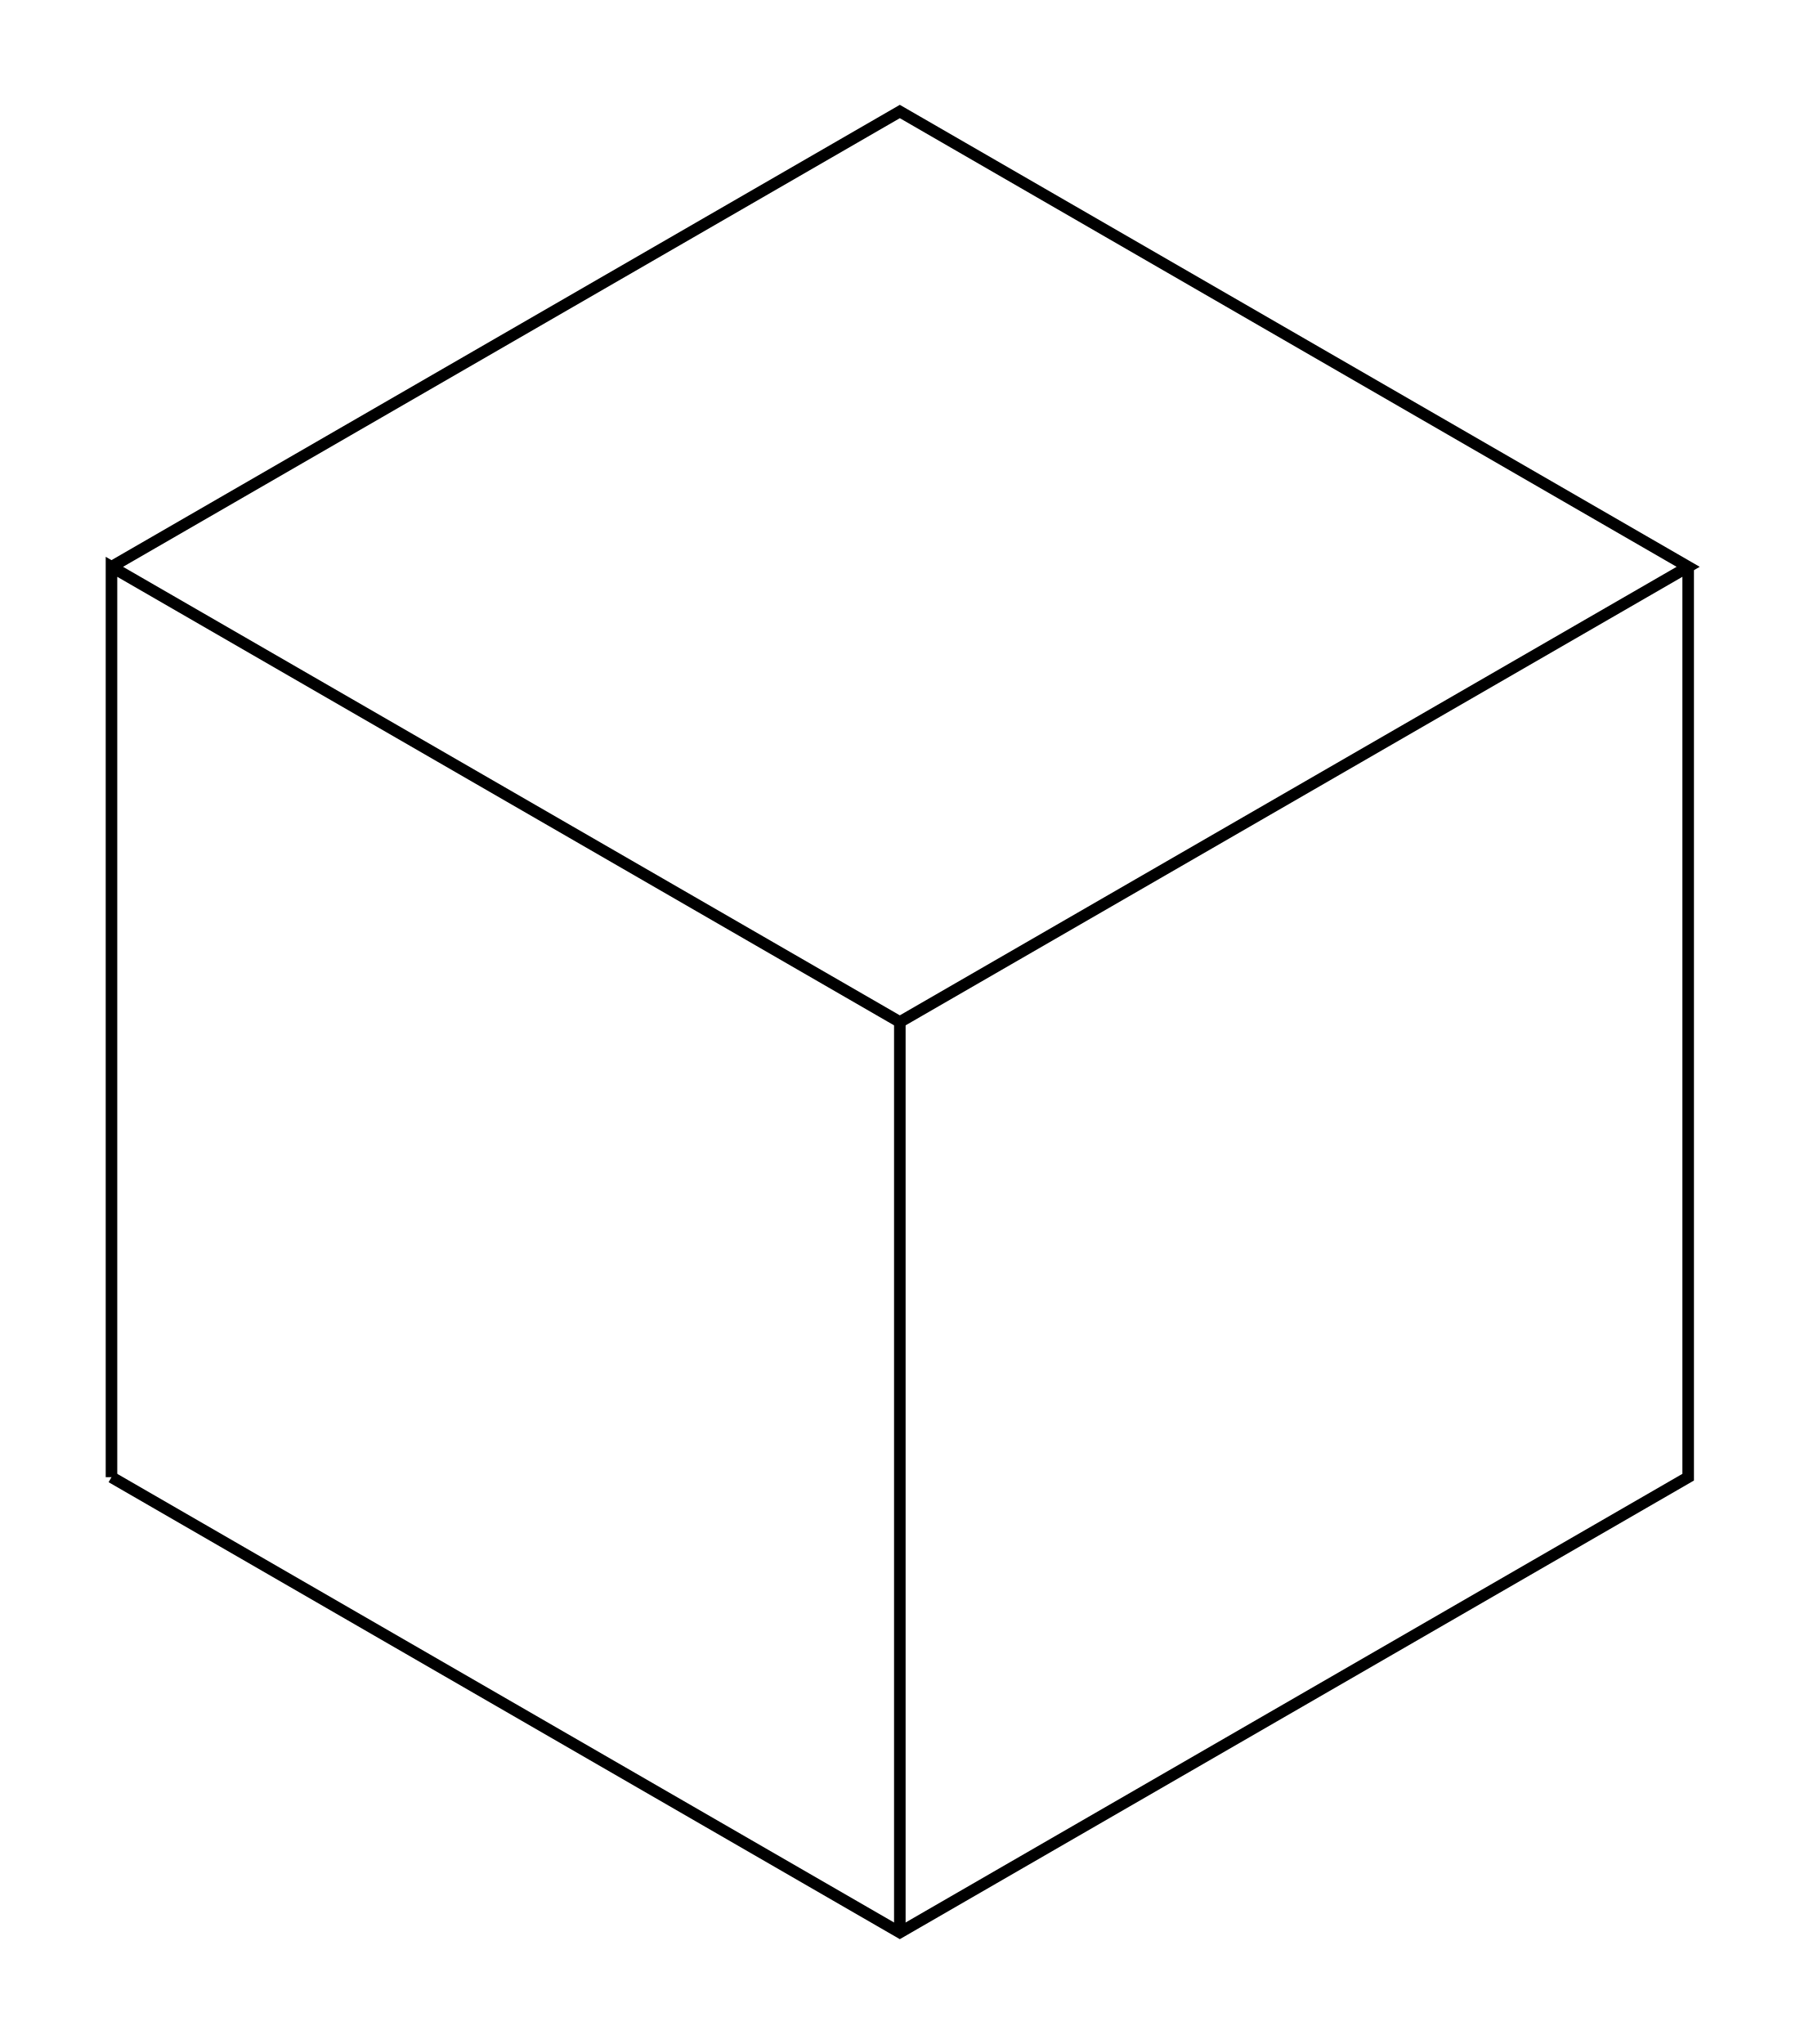
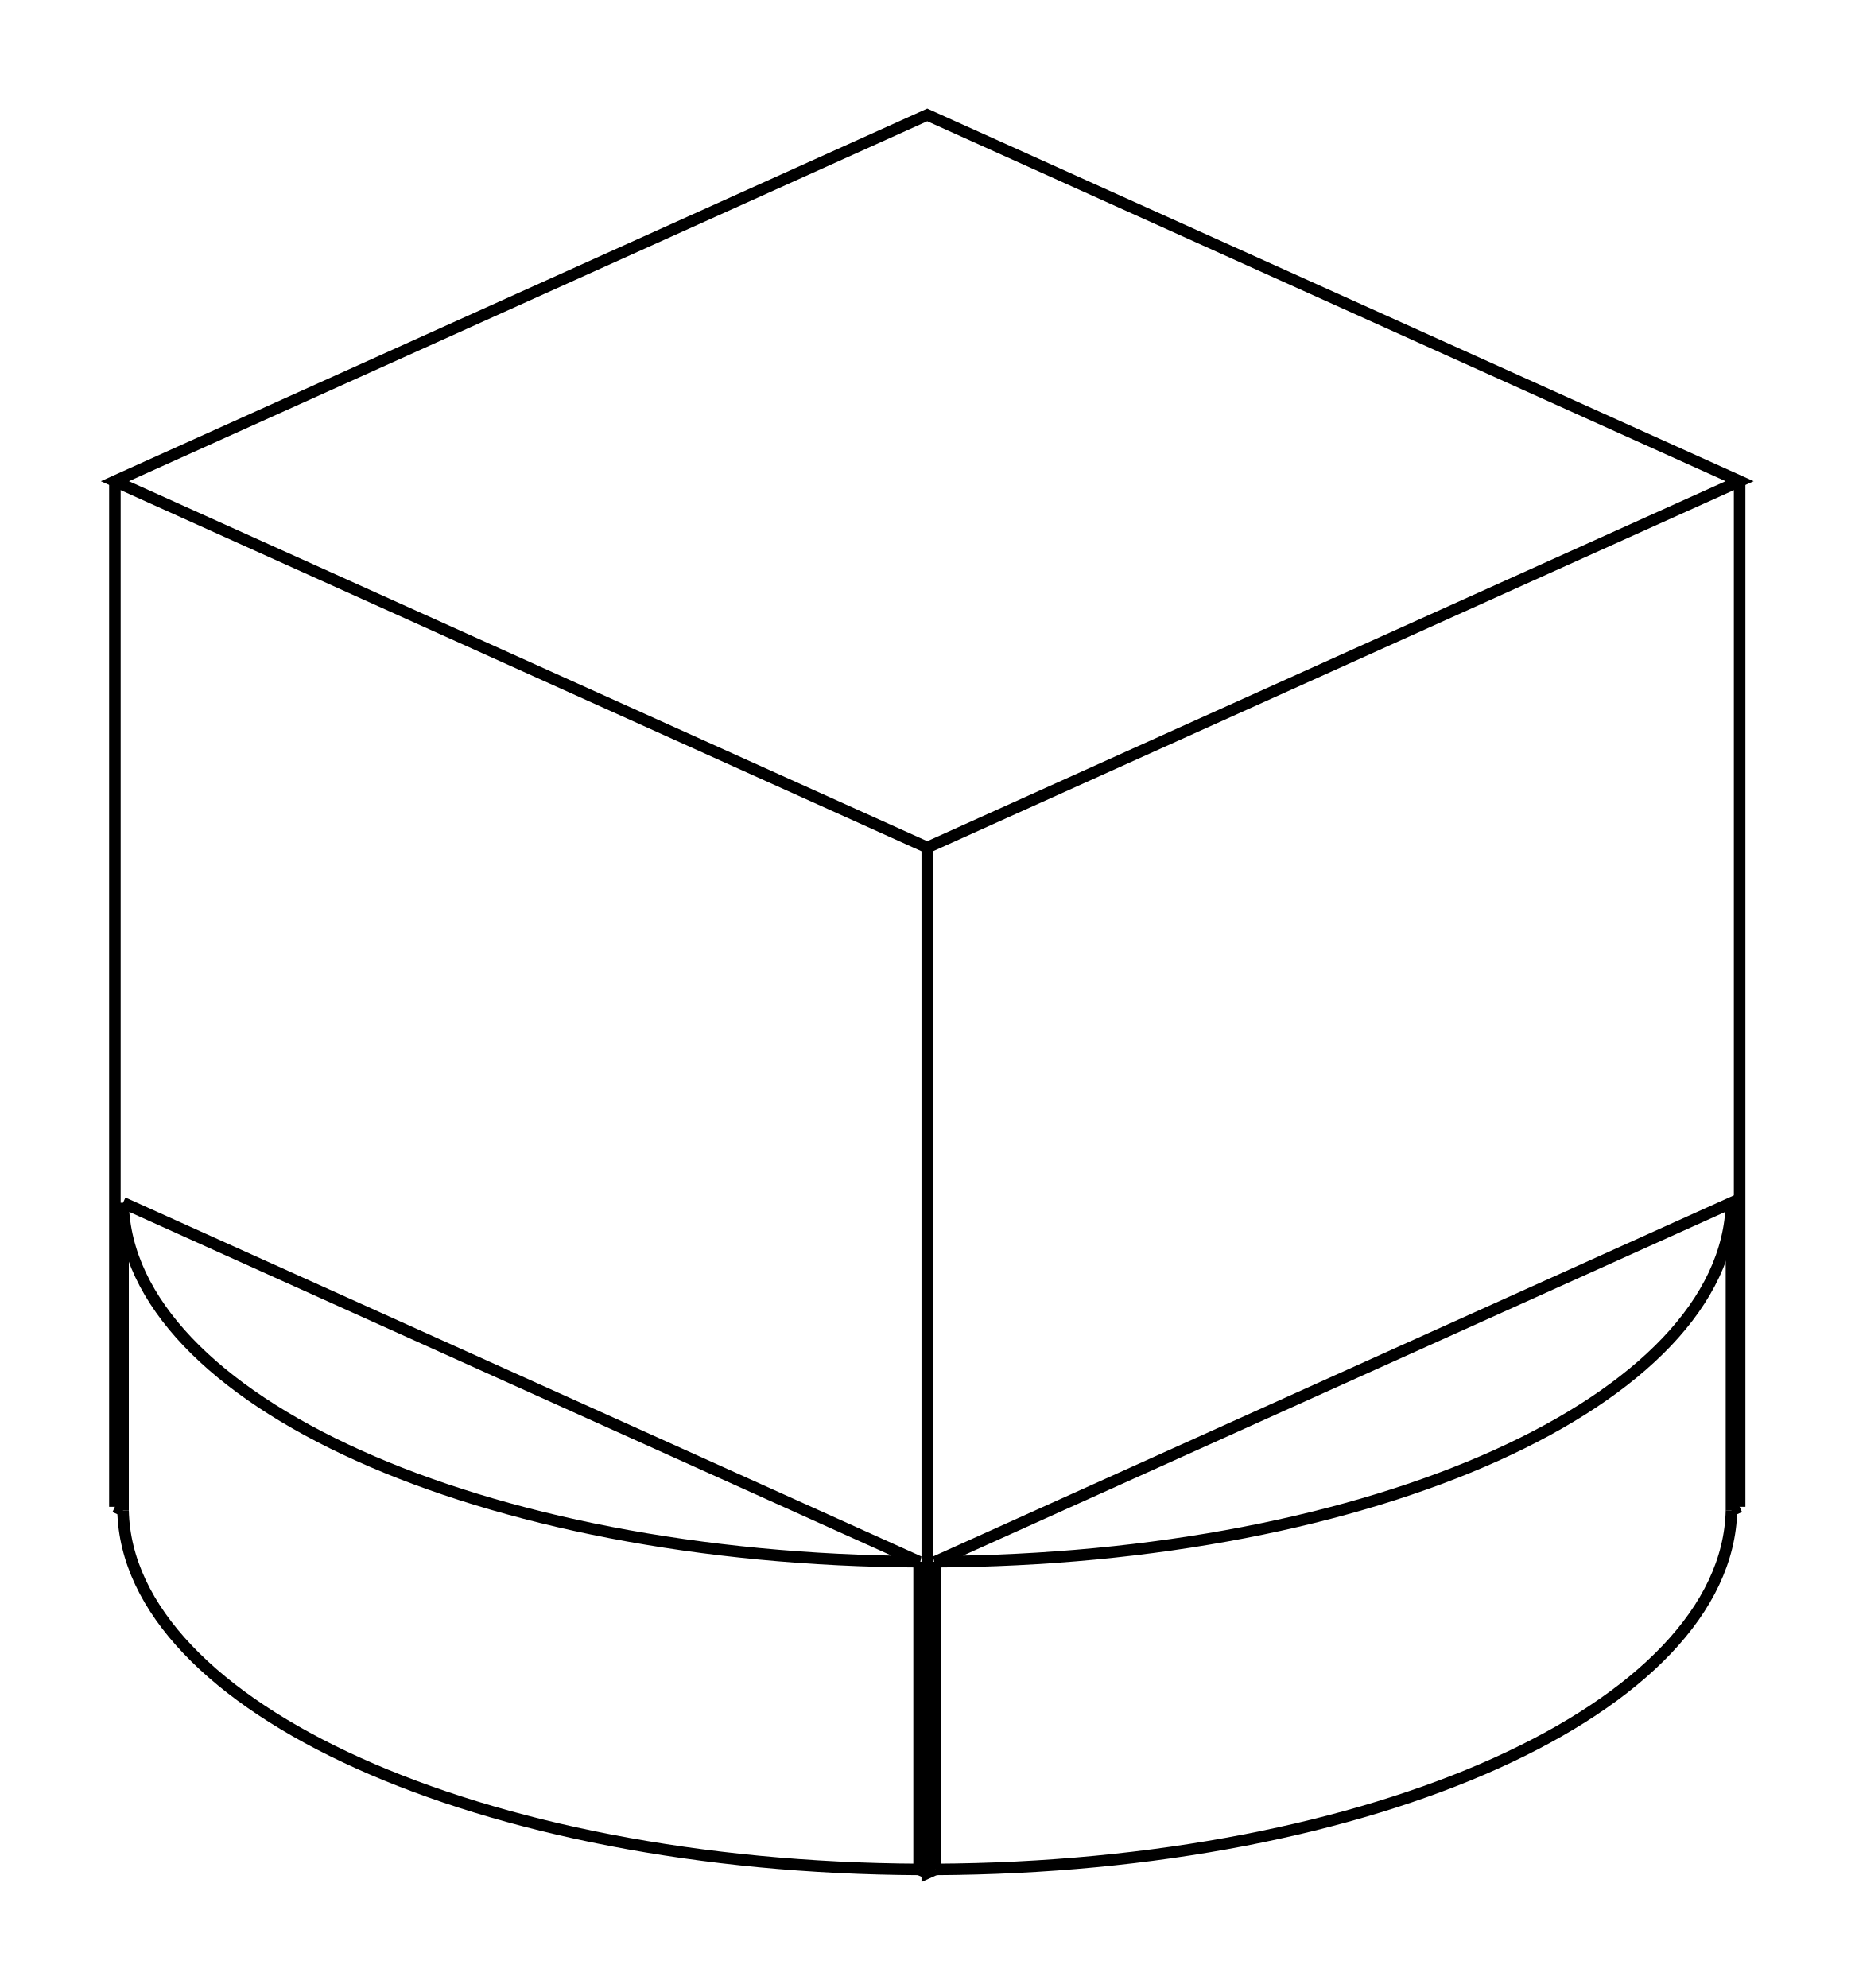
- <svg xmlns="http://www.w3.org/2000/svg" version="1.1" viewBox="-8.071 -9.165 16.142 18.33" fill="none" stroke="black" stroke-width="0.6%" vector-effect="non-scaling-stroke">
-   <path d="M -7.071 4.082 L -7.071 -4.082 L 0 0 L 7.071 -4.082 L 0 -8.165 L -7.071 -4.082" />
-   <path d="M 0 8.165 L 0 0" />
-   <path d="M -7.071 4.082 L 0 8.165 L 7.071 4.082 L 7.071 -4.082" />
+ <svg xmlns="http://www.w3.org/2000/svg" version="1.1" viewBox="-8.071 -8.651 16.142 17.302" fill="none" stroke="black" stroke-width="0.6%" vector-effect="non-scaling-stroke">
+   <path d="M 7.071 4.463 L 7 4.495" />
+   <path d="M 0.071 7.619 A 7 3.156 180 0 0 7 4.495" />
+   <path d="M 0.071 7.619 L 0 7.651 L 0 -1.275 L -7.071 -4.463 L 0 -7.651 L 7.071 -4.463 L 0 -1.275" />
+   <path d="M -0.071 7.619 L 0 7.651" />
+   <path d="M -7 4.495 A 7 3.156 180 0 0 -0.071 7.619" />
+   <path d="M -7.071 4.463 L -7 4.495" />
+   <path d="M -7.071 4.463 L -7.071 -4.463" />
+   <path d="M -0.071 4.941 L -0.071 7.619" />
+   <path d="M -7 1.817 L -0.071 4.941 A 7 3.156 360 0 1 -7 1.817 L -7 4.495" />
+   <path d="M 0.071 4.941 L 0.071 7.619" />
+   <path d="M 7.071 4.463 L 7.071 -4.463" />
+   <path d="M 7 1.817 L 7 4.495" />
+   <path d="M 0.071 4.941 L 7 1.817 A 7 3.156 360 0 1 0.071 4.941 Z" />
</svg>
